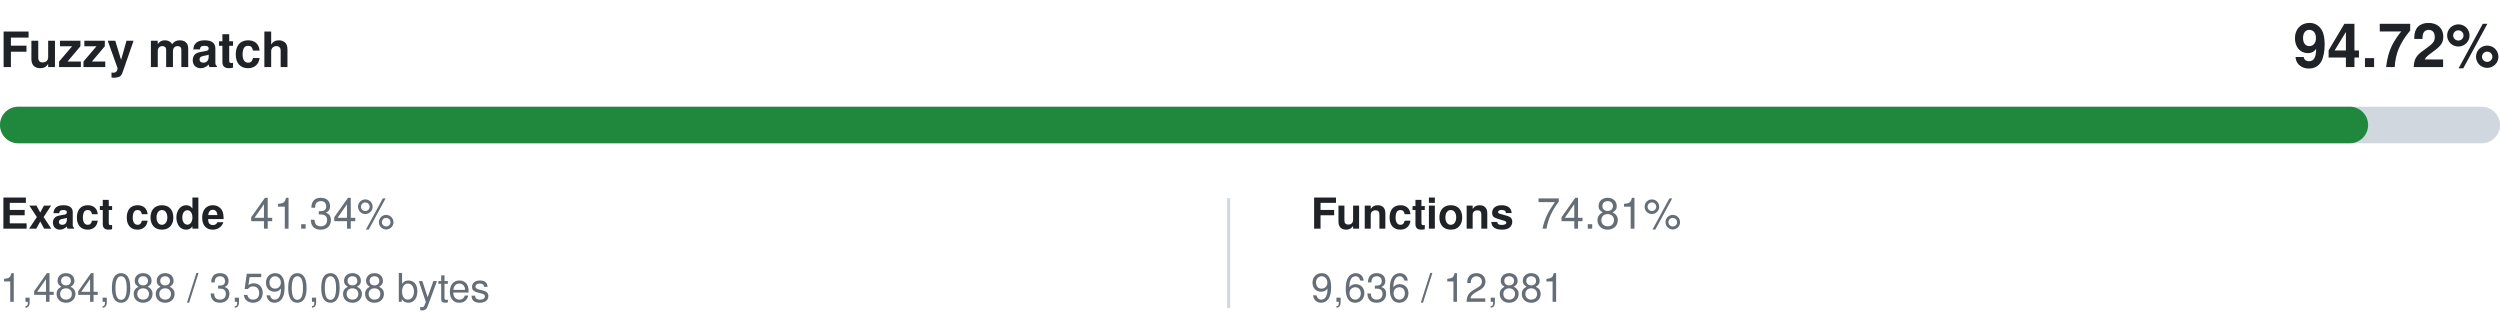
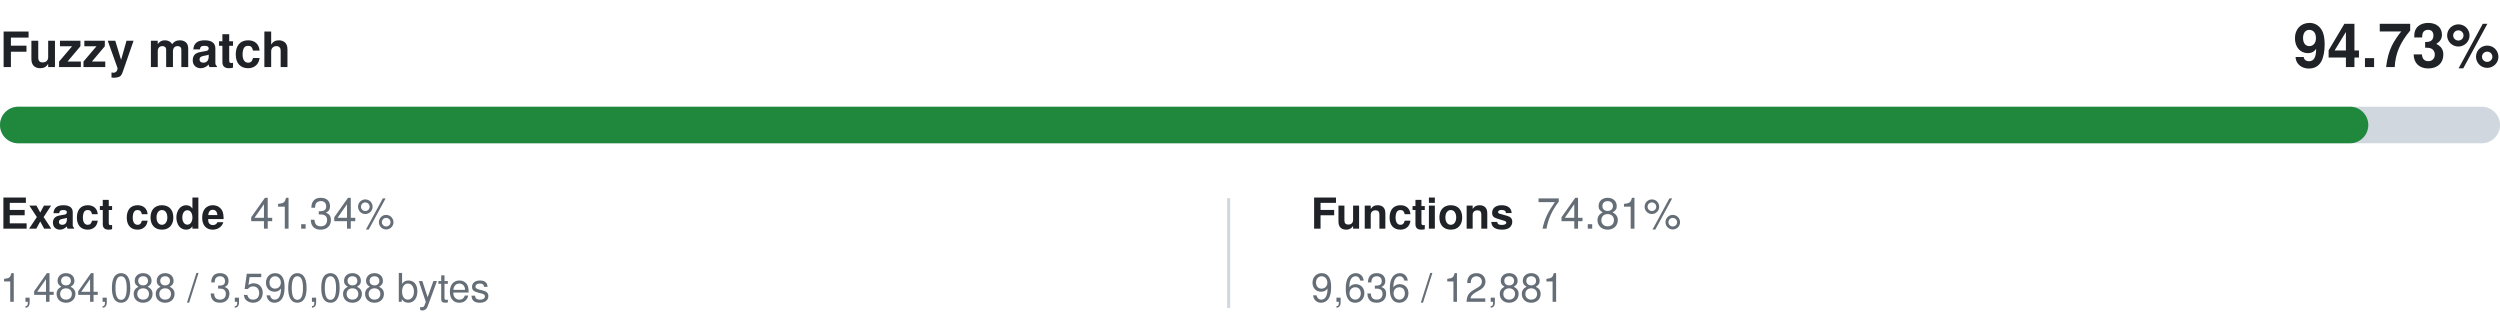
<svg xmlns="http://www.w3.org/2000/svg" width="820" height="108" viewBox="0 0 820 108" role="img" aria-labelledby="title desc">
  <style>
    .primary { fill: #1f2328; }
    .secondary { fill: #656d76; }
    .track { fill: #d0d7de; }
    @media (prefers-color-scheme: dark) {
      .primary { fill: #f0f6fc; }
      .secondary { fill: #8c959f; }
      .track { fill: #30363d; }
    }
  </style>
  <g font-family="-apple-system,BlinkMacSystemFont,Segoe UI,Helvetica,Arial,sans-serif">
    <text x="0" y="22" class="primary" font-size="16" font-weight="600">Fuzzy match</text>
-     <text x="820" y="22" class="primary" font-size="20" font-weight="600" text-anchor="end">94.72%</text>
+     <text x="820" y="22" class="primary" font-size="20" font-weight="600" text-anchor="end">94.73%</text>
    <rect y="35" width="820" height="12" rx="6" class="track" />
-     <rect y="35" width="776.74" height="12" rx="6" fill="#1f883d" />
+     <rect y="35" width="776.80" height="12" rx="6" fill="#1f883d" />
    <text x="0" y="75" class="primary" font-size="14" font-weight="600">Exact code</text>
    <text x="82" y="75" class="secondary" font-size="14">41.34%</text>
    <text x="0" y="99" class="secondary" font-size="13">1,484,088 / 3,590,088 bytes</text>
    <line x1="403" y1="65" x2="403" y2="101" stroke="#d0d7de" />
    <text x="430" y="75" class="primary" font-size="14" font-weight="600">Functions</text>
    <text x="504" y="75" class="secondary" font-size="14">74.81%</text>
    <text x="430" y="99" class="secondary" font-size="13">9,636 / 12,881</text>
  </g>
</svg>
